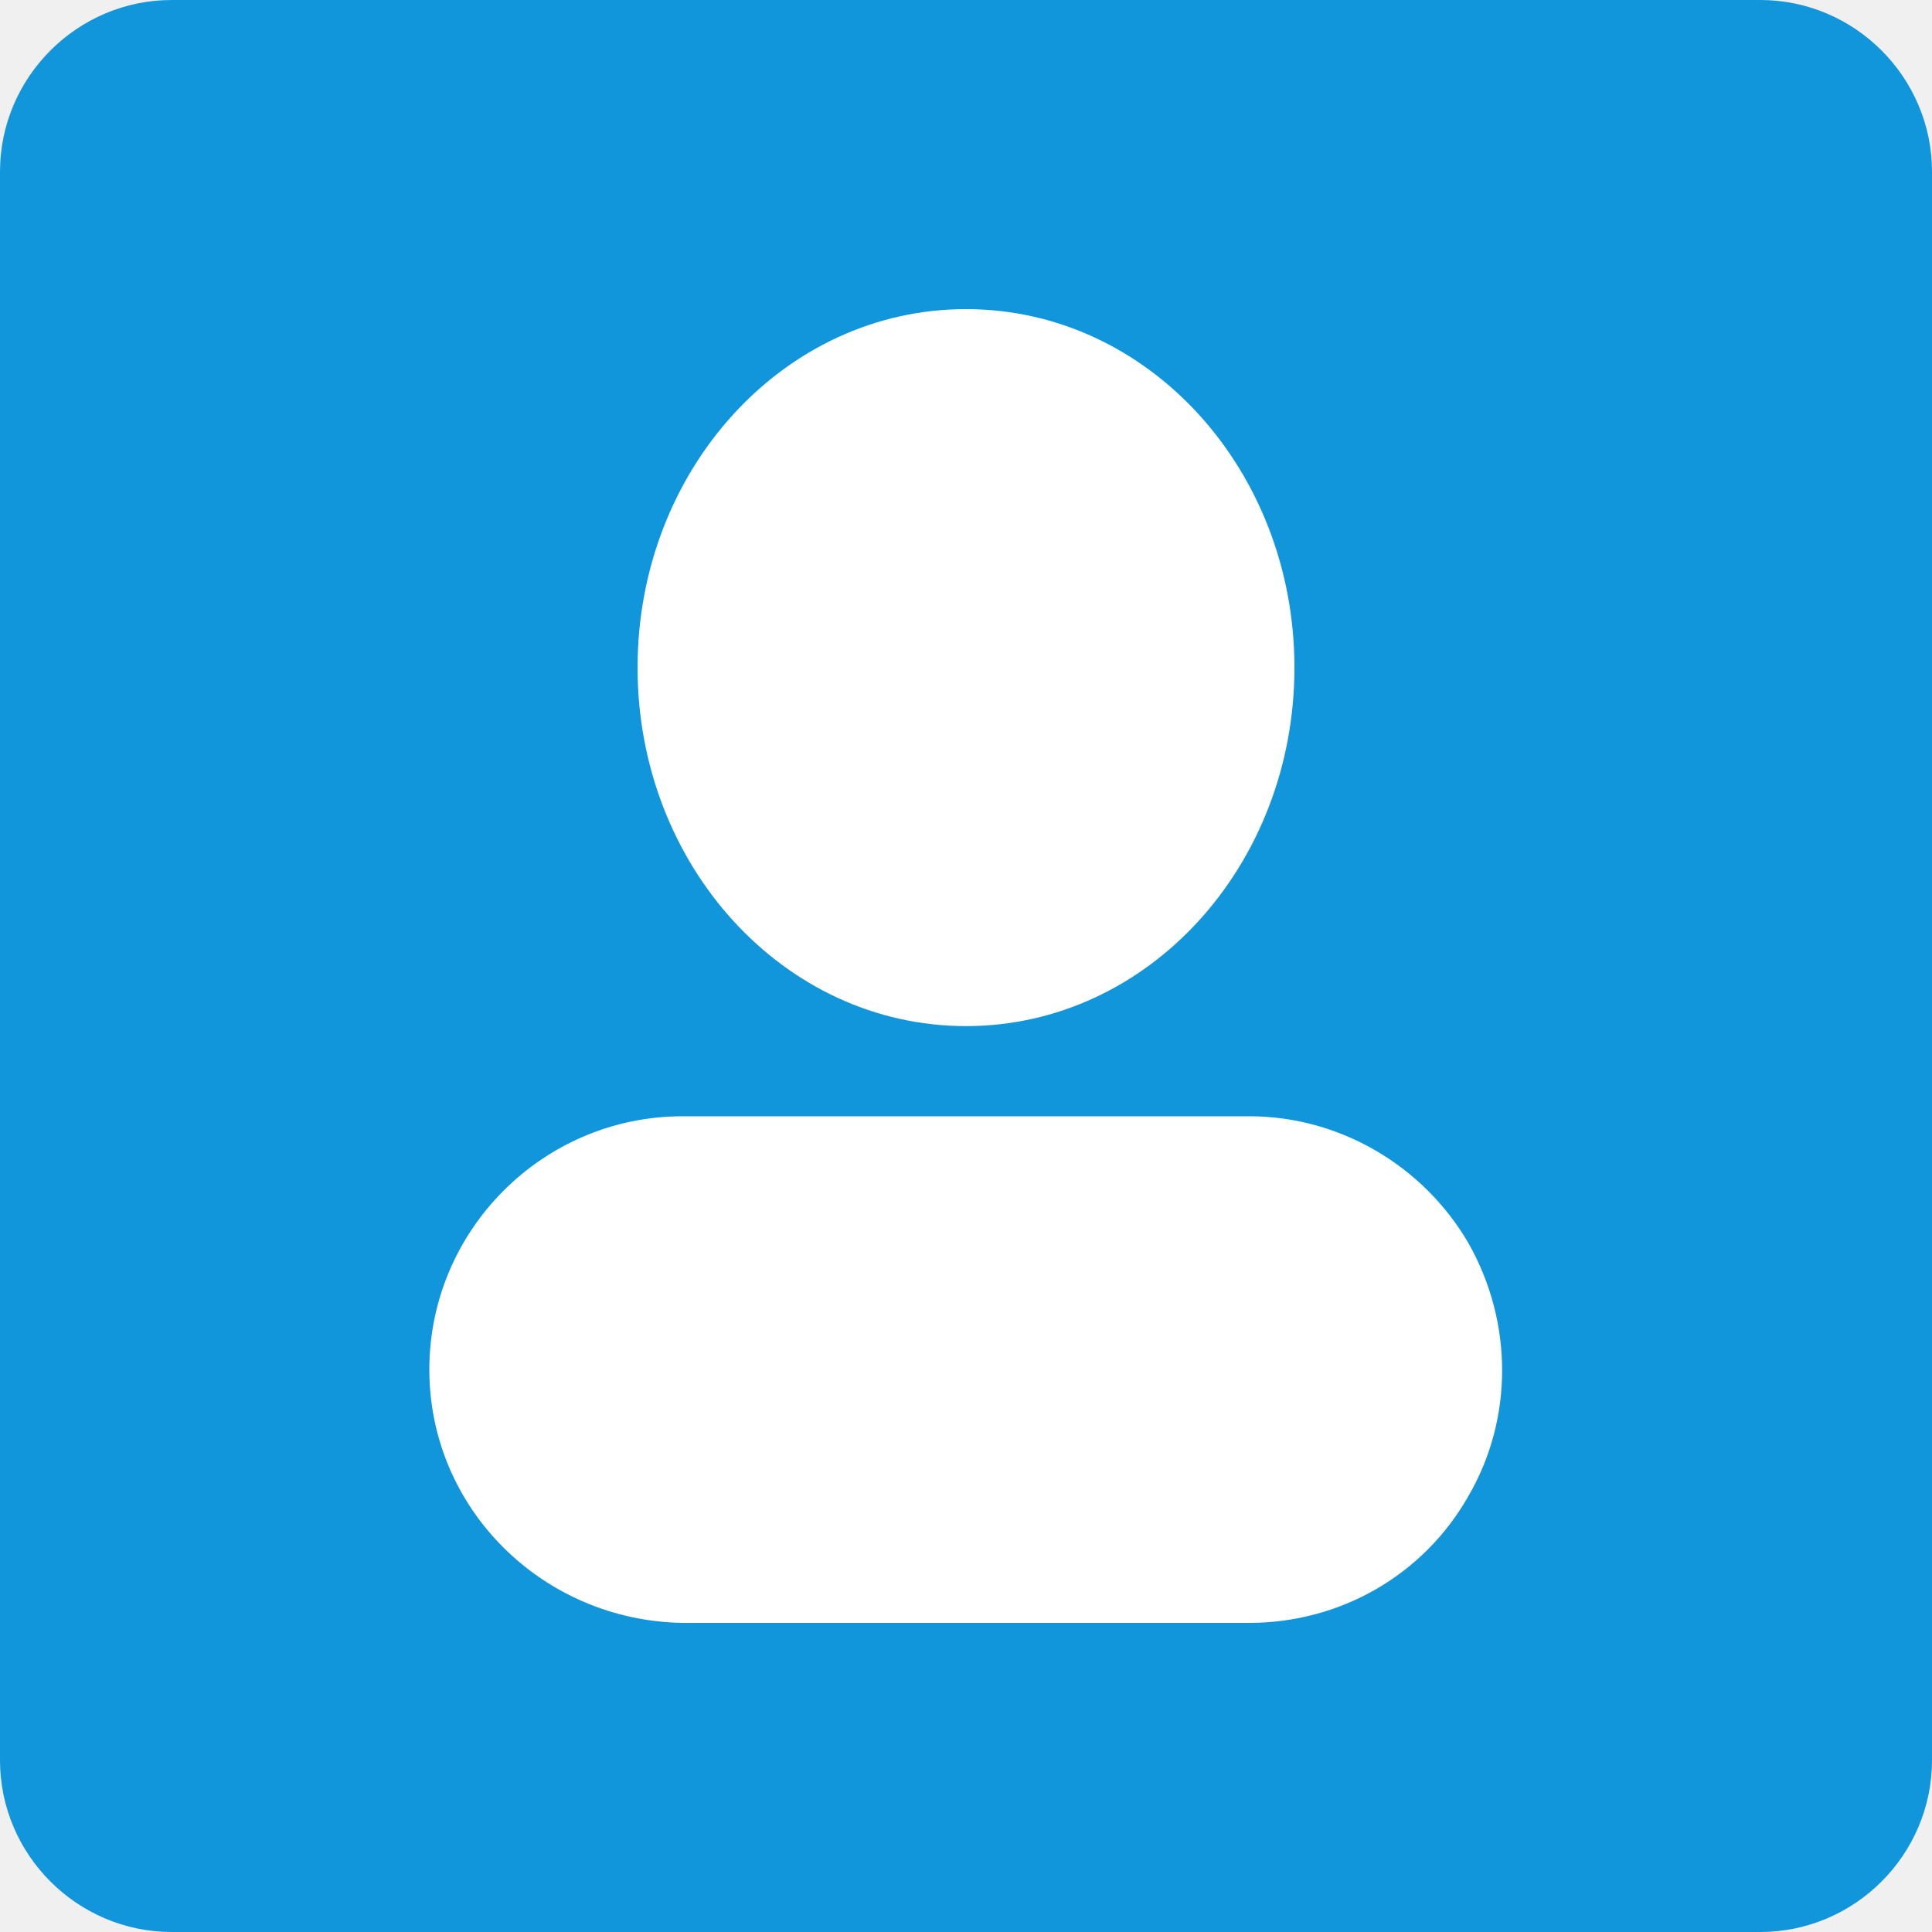
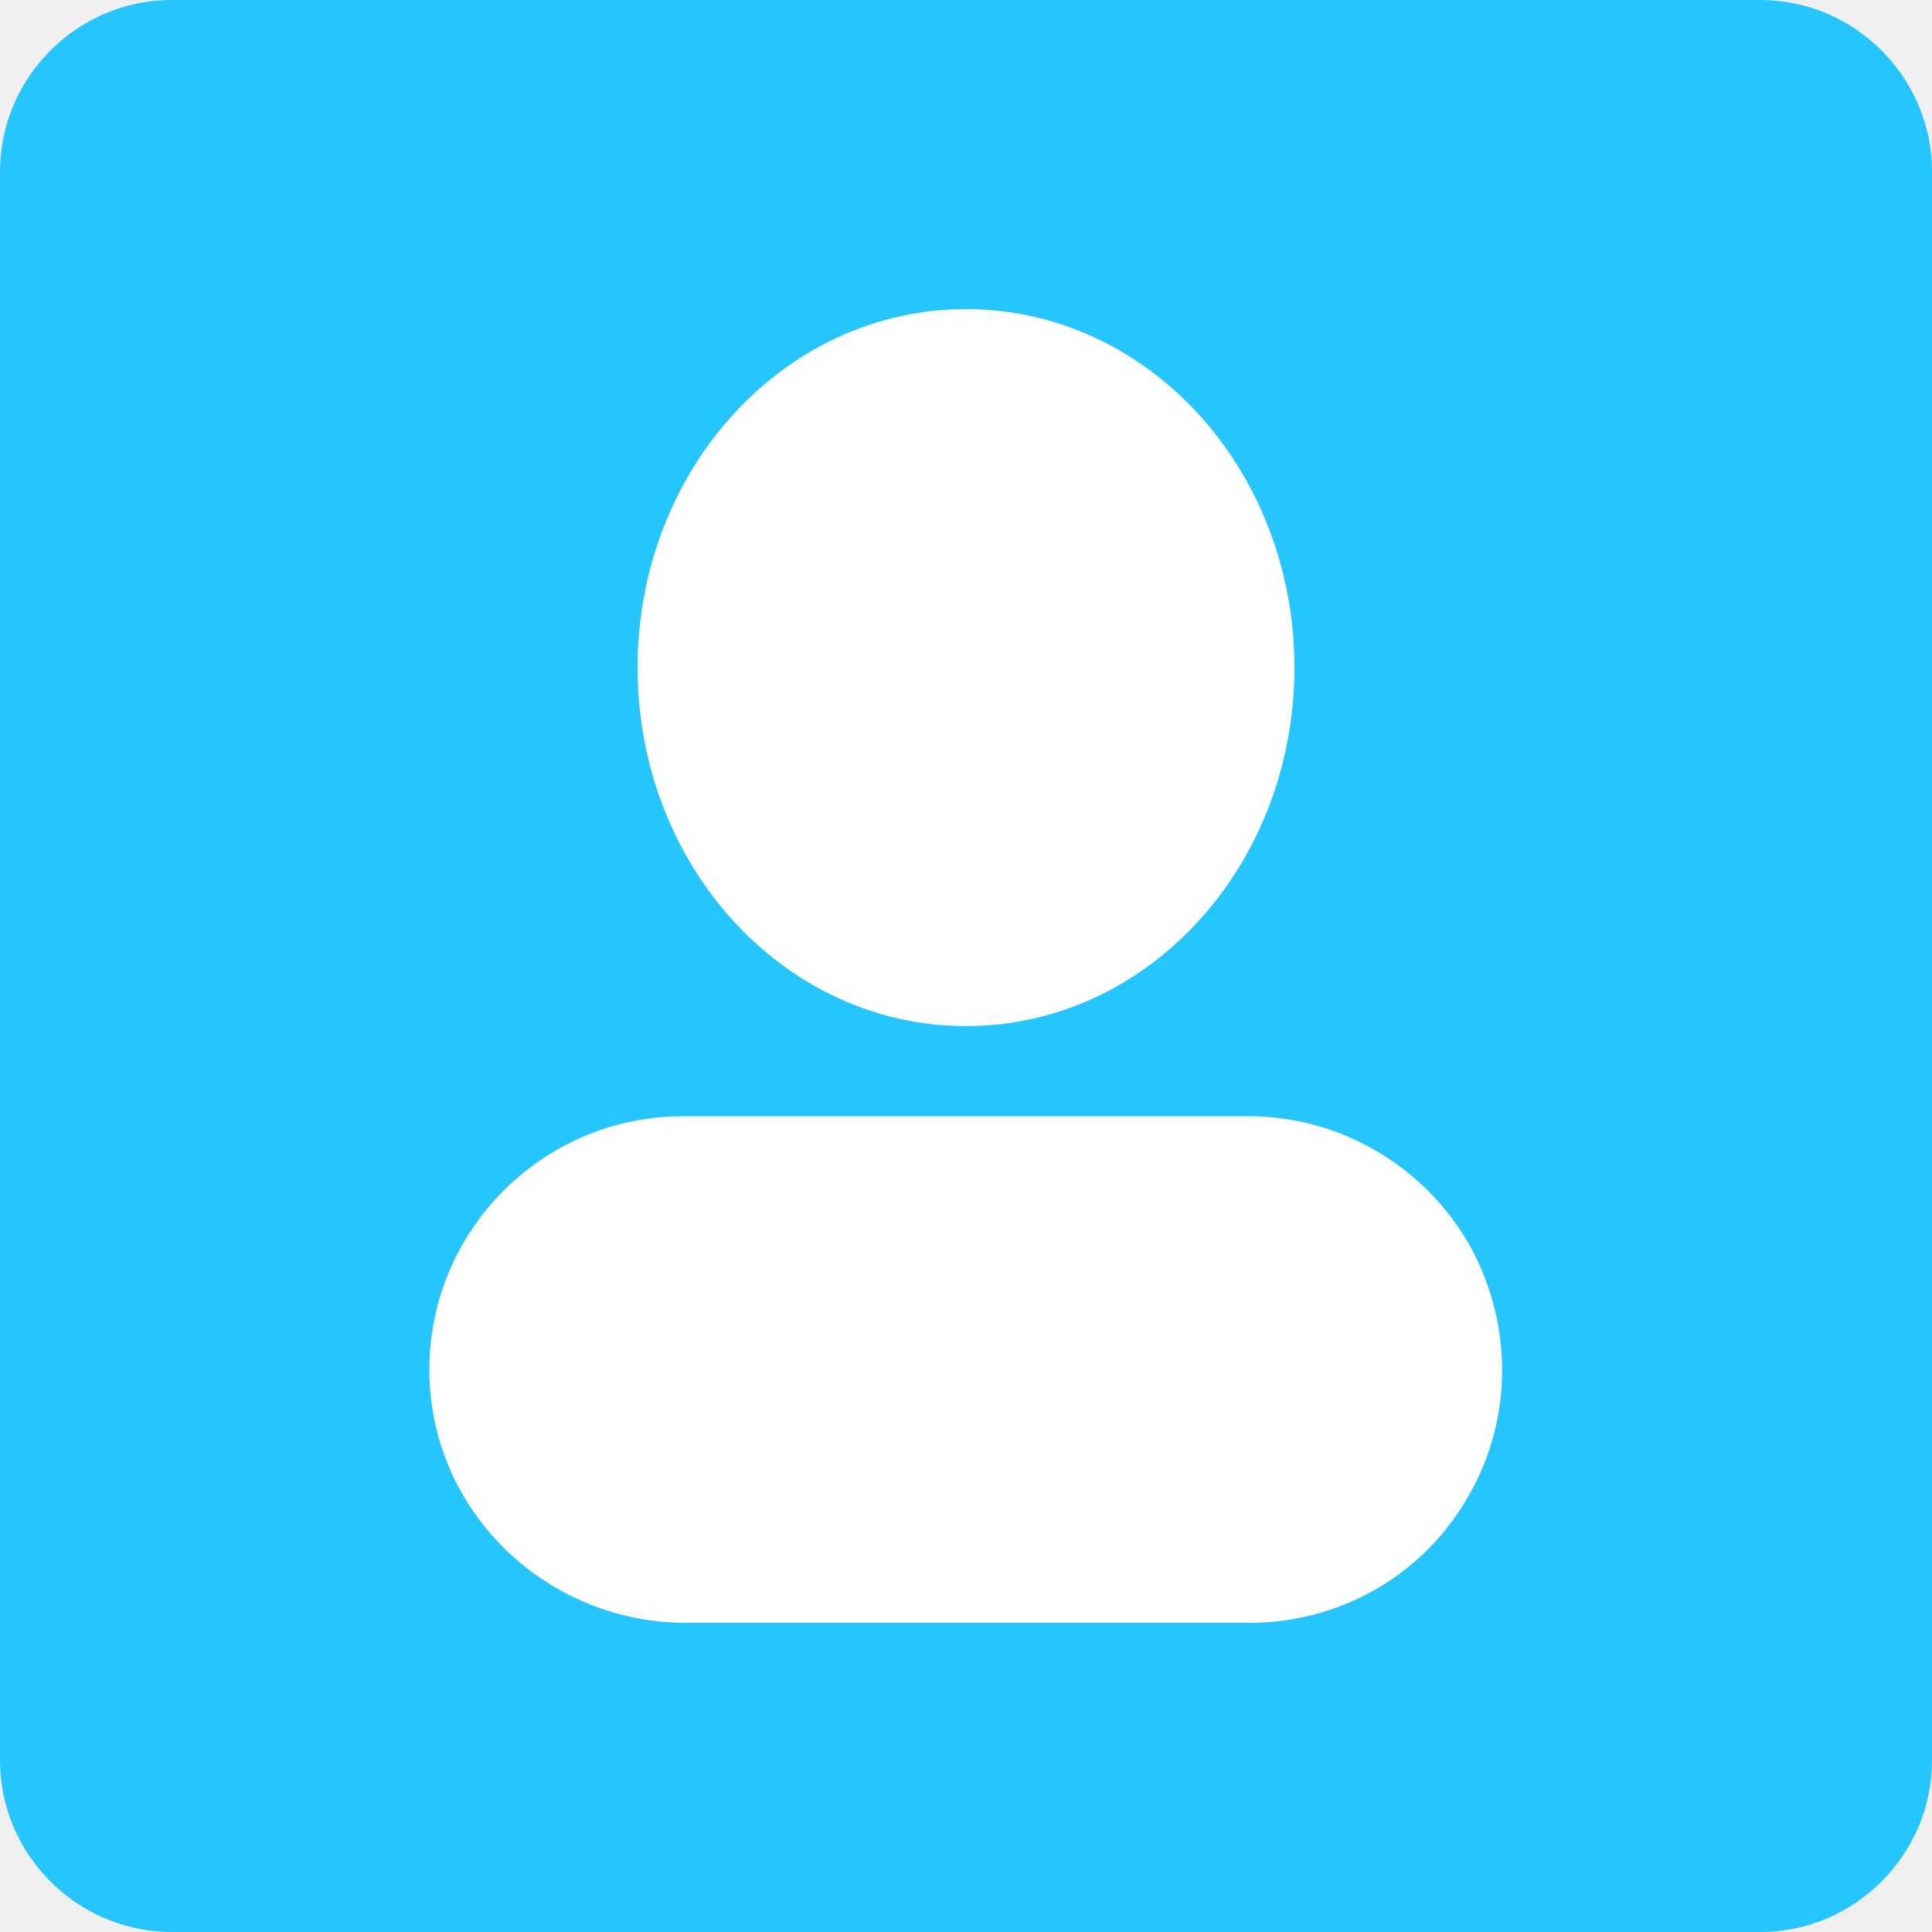
<svg xmlns="http://www.w3.org/2000/svg" t="1718426238358" class="icon" viewBox="0 0 1024 1024" version="1.1" p-id="18447" width="200" height="200">
-   <path d="M91.022 0h841.956c50.062 0 91.022 40.96 91.022 91.022v841.956c0 50.062-40.96 91.022-91.022 91.022H91.022c-50.062 0-91.022-40.96-91.022-91.022V91.022c0-50.062 40.96-91.022 91.022-91.022z" fill="#1296db" p-id="18448" data-spm-anchor-id="a313x.search_index.0.i0.4b053a81fBscfR" class="selected" />
+   <path d="M91.022 0h841.956c50.062 0 91.022 40.96 91.022 91.022v841.956c0 50.062-40.96 91.022-91.022 91.022H91.022c-50.062 0-91.022-40.96-91.022-91.022V91.022c0-50.062 40.96-91.022 91.022-91.022z" fill="#25c5ff" p-id="18448" data-spm-anchor-id="a313x.search_index.0.i0.4b053a81fBscfR" class="selected" />
  <path d="M512 543.858c-96.711 0-174.08-85.333-174.08-190.009S415.289 163.84 512 163.84s174.08 85.333 174.08 190.009S608.711 543.858 512 543.858z m-284.444 182.044C227.556 651.947 287.858 591.644 361.813 591.644h300.373c47.787 0 92.16 26.169 116.053 67.129 23.893 42.098 23.893 93.298 0 134.258-23.893 42.098-68.267 67.129-116.053 67.129H361.813C287.858 859.022 227.556 799.858 227.556 725.902z m0 0" fill="#ffffff" p-id="18449" data-spm-anchor-id="a313x.search_index.0.i1.4b053a81fBscfR" class="" />
</svg>
